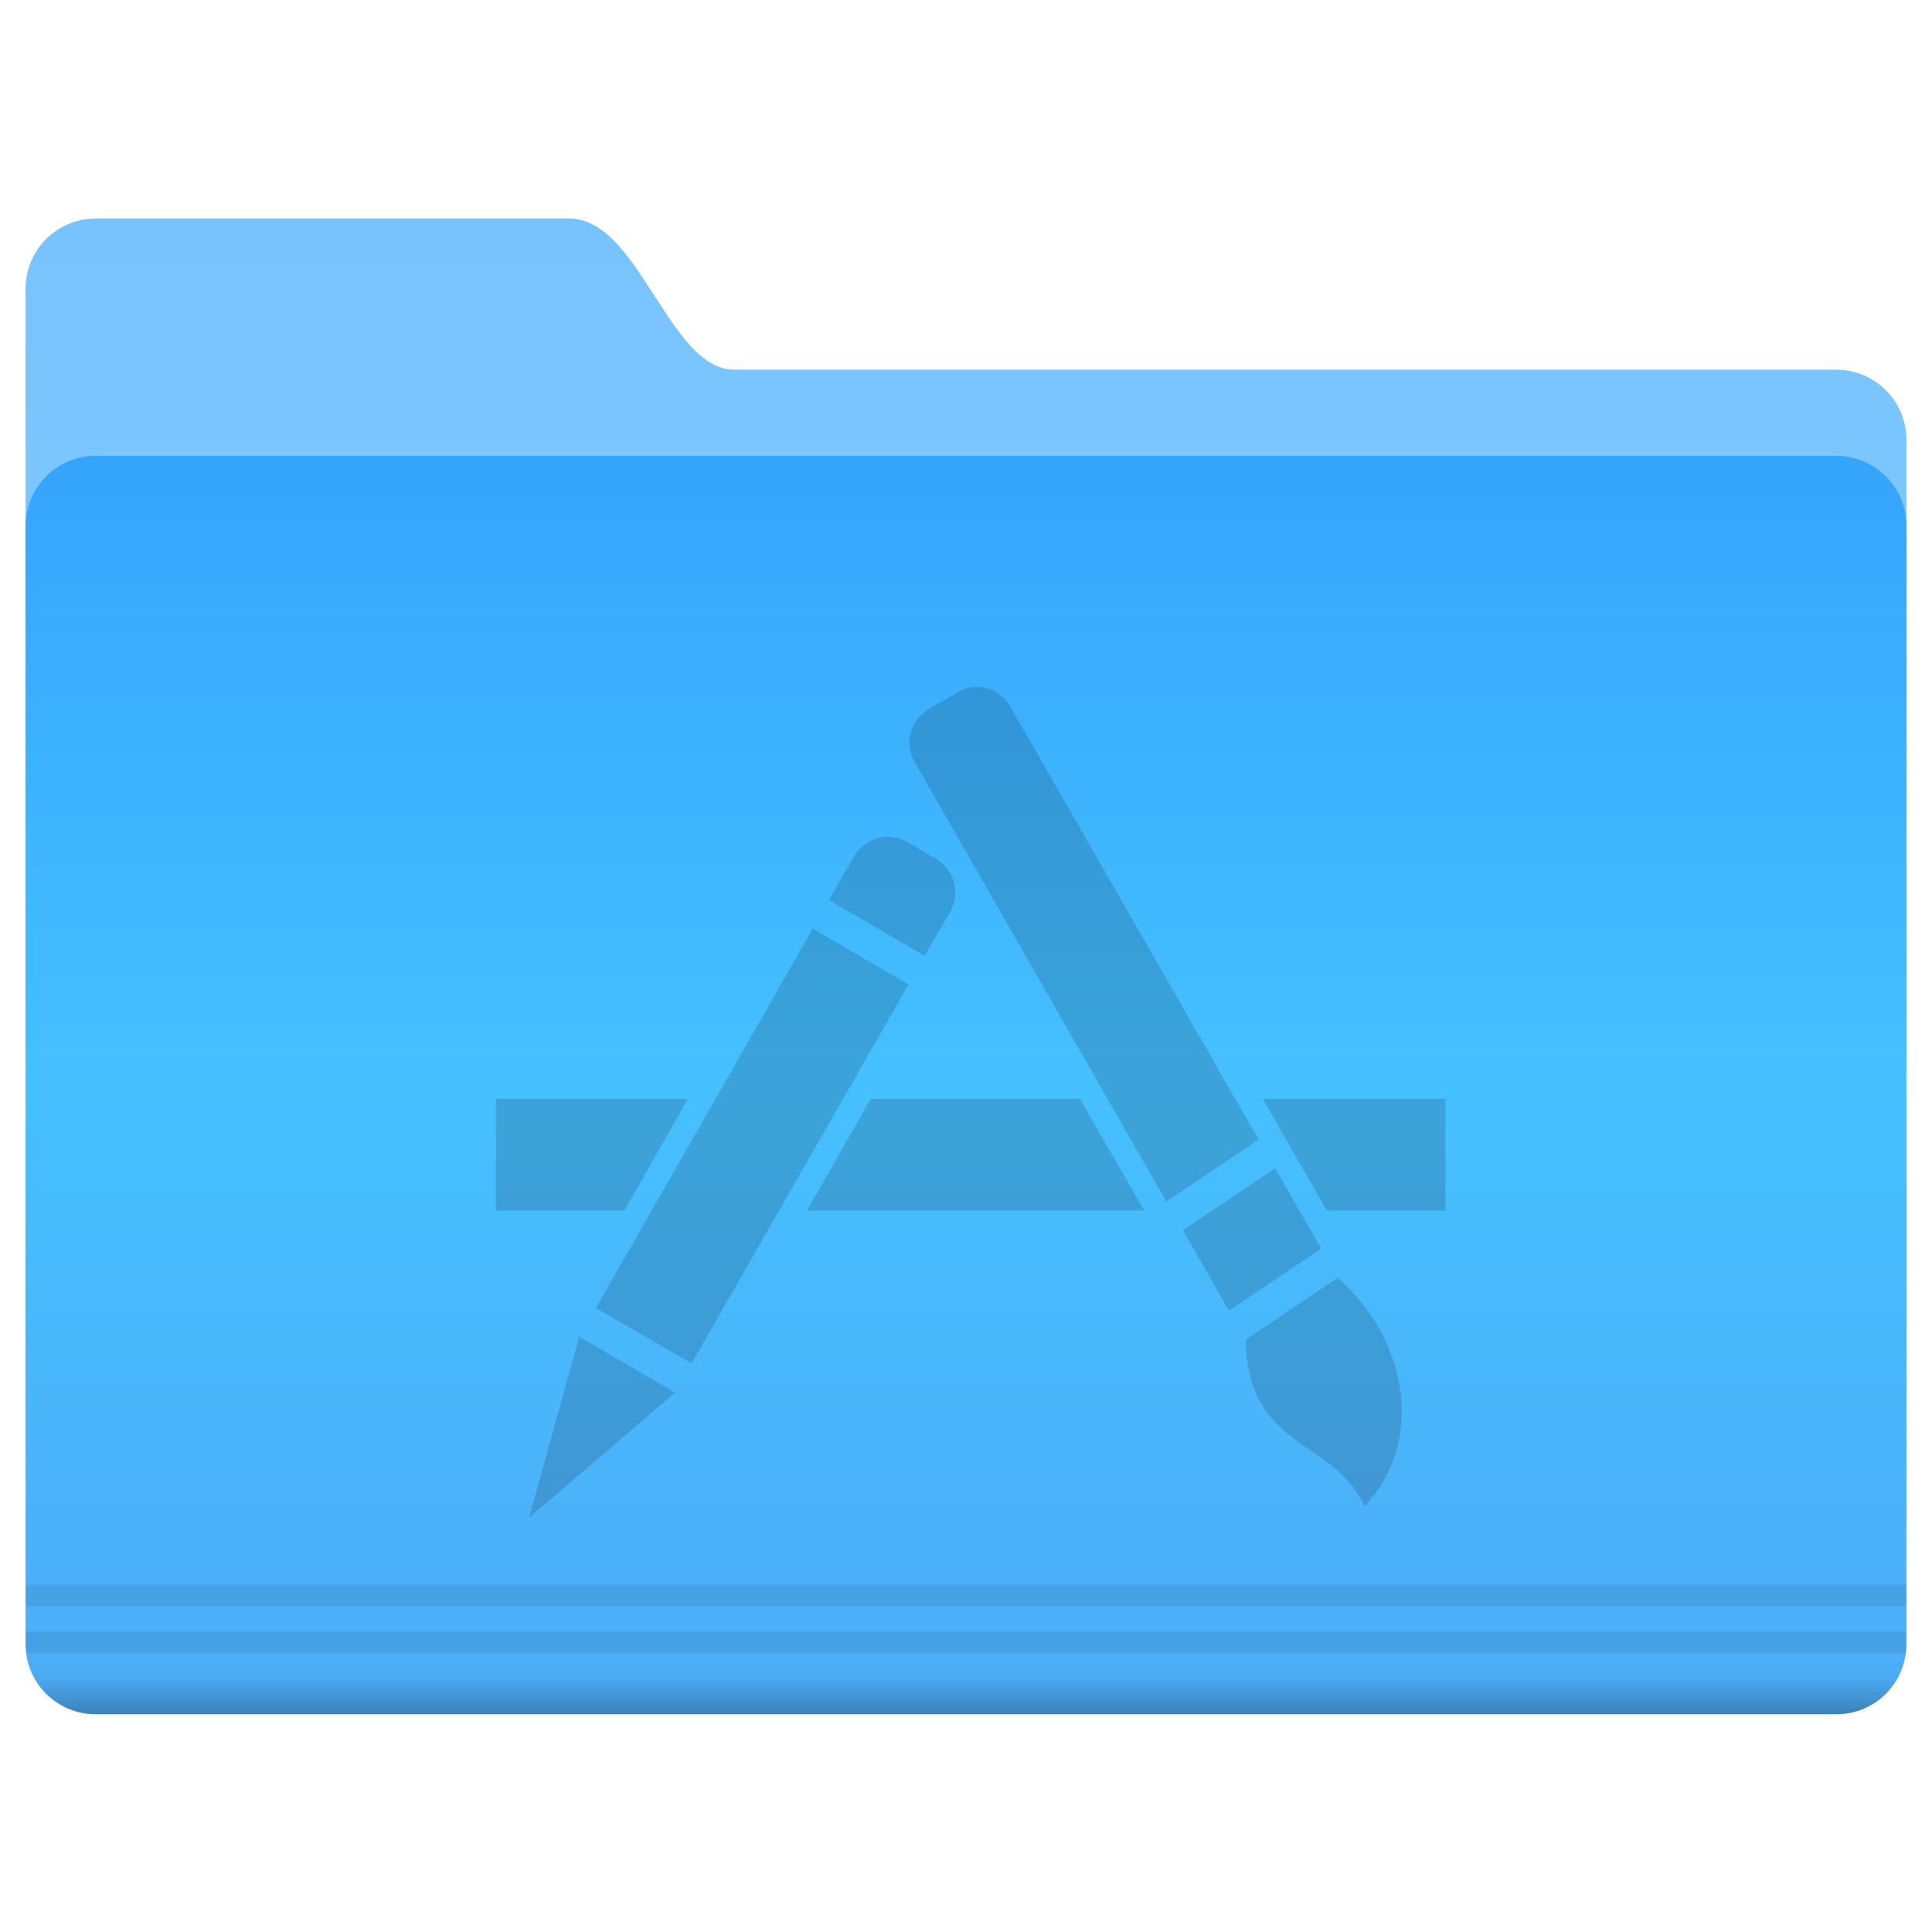
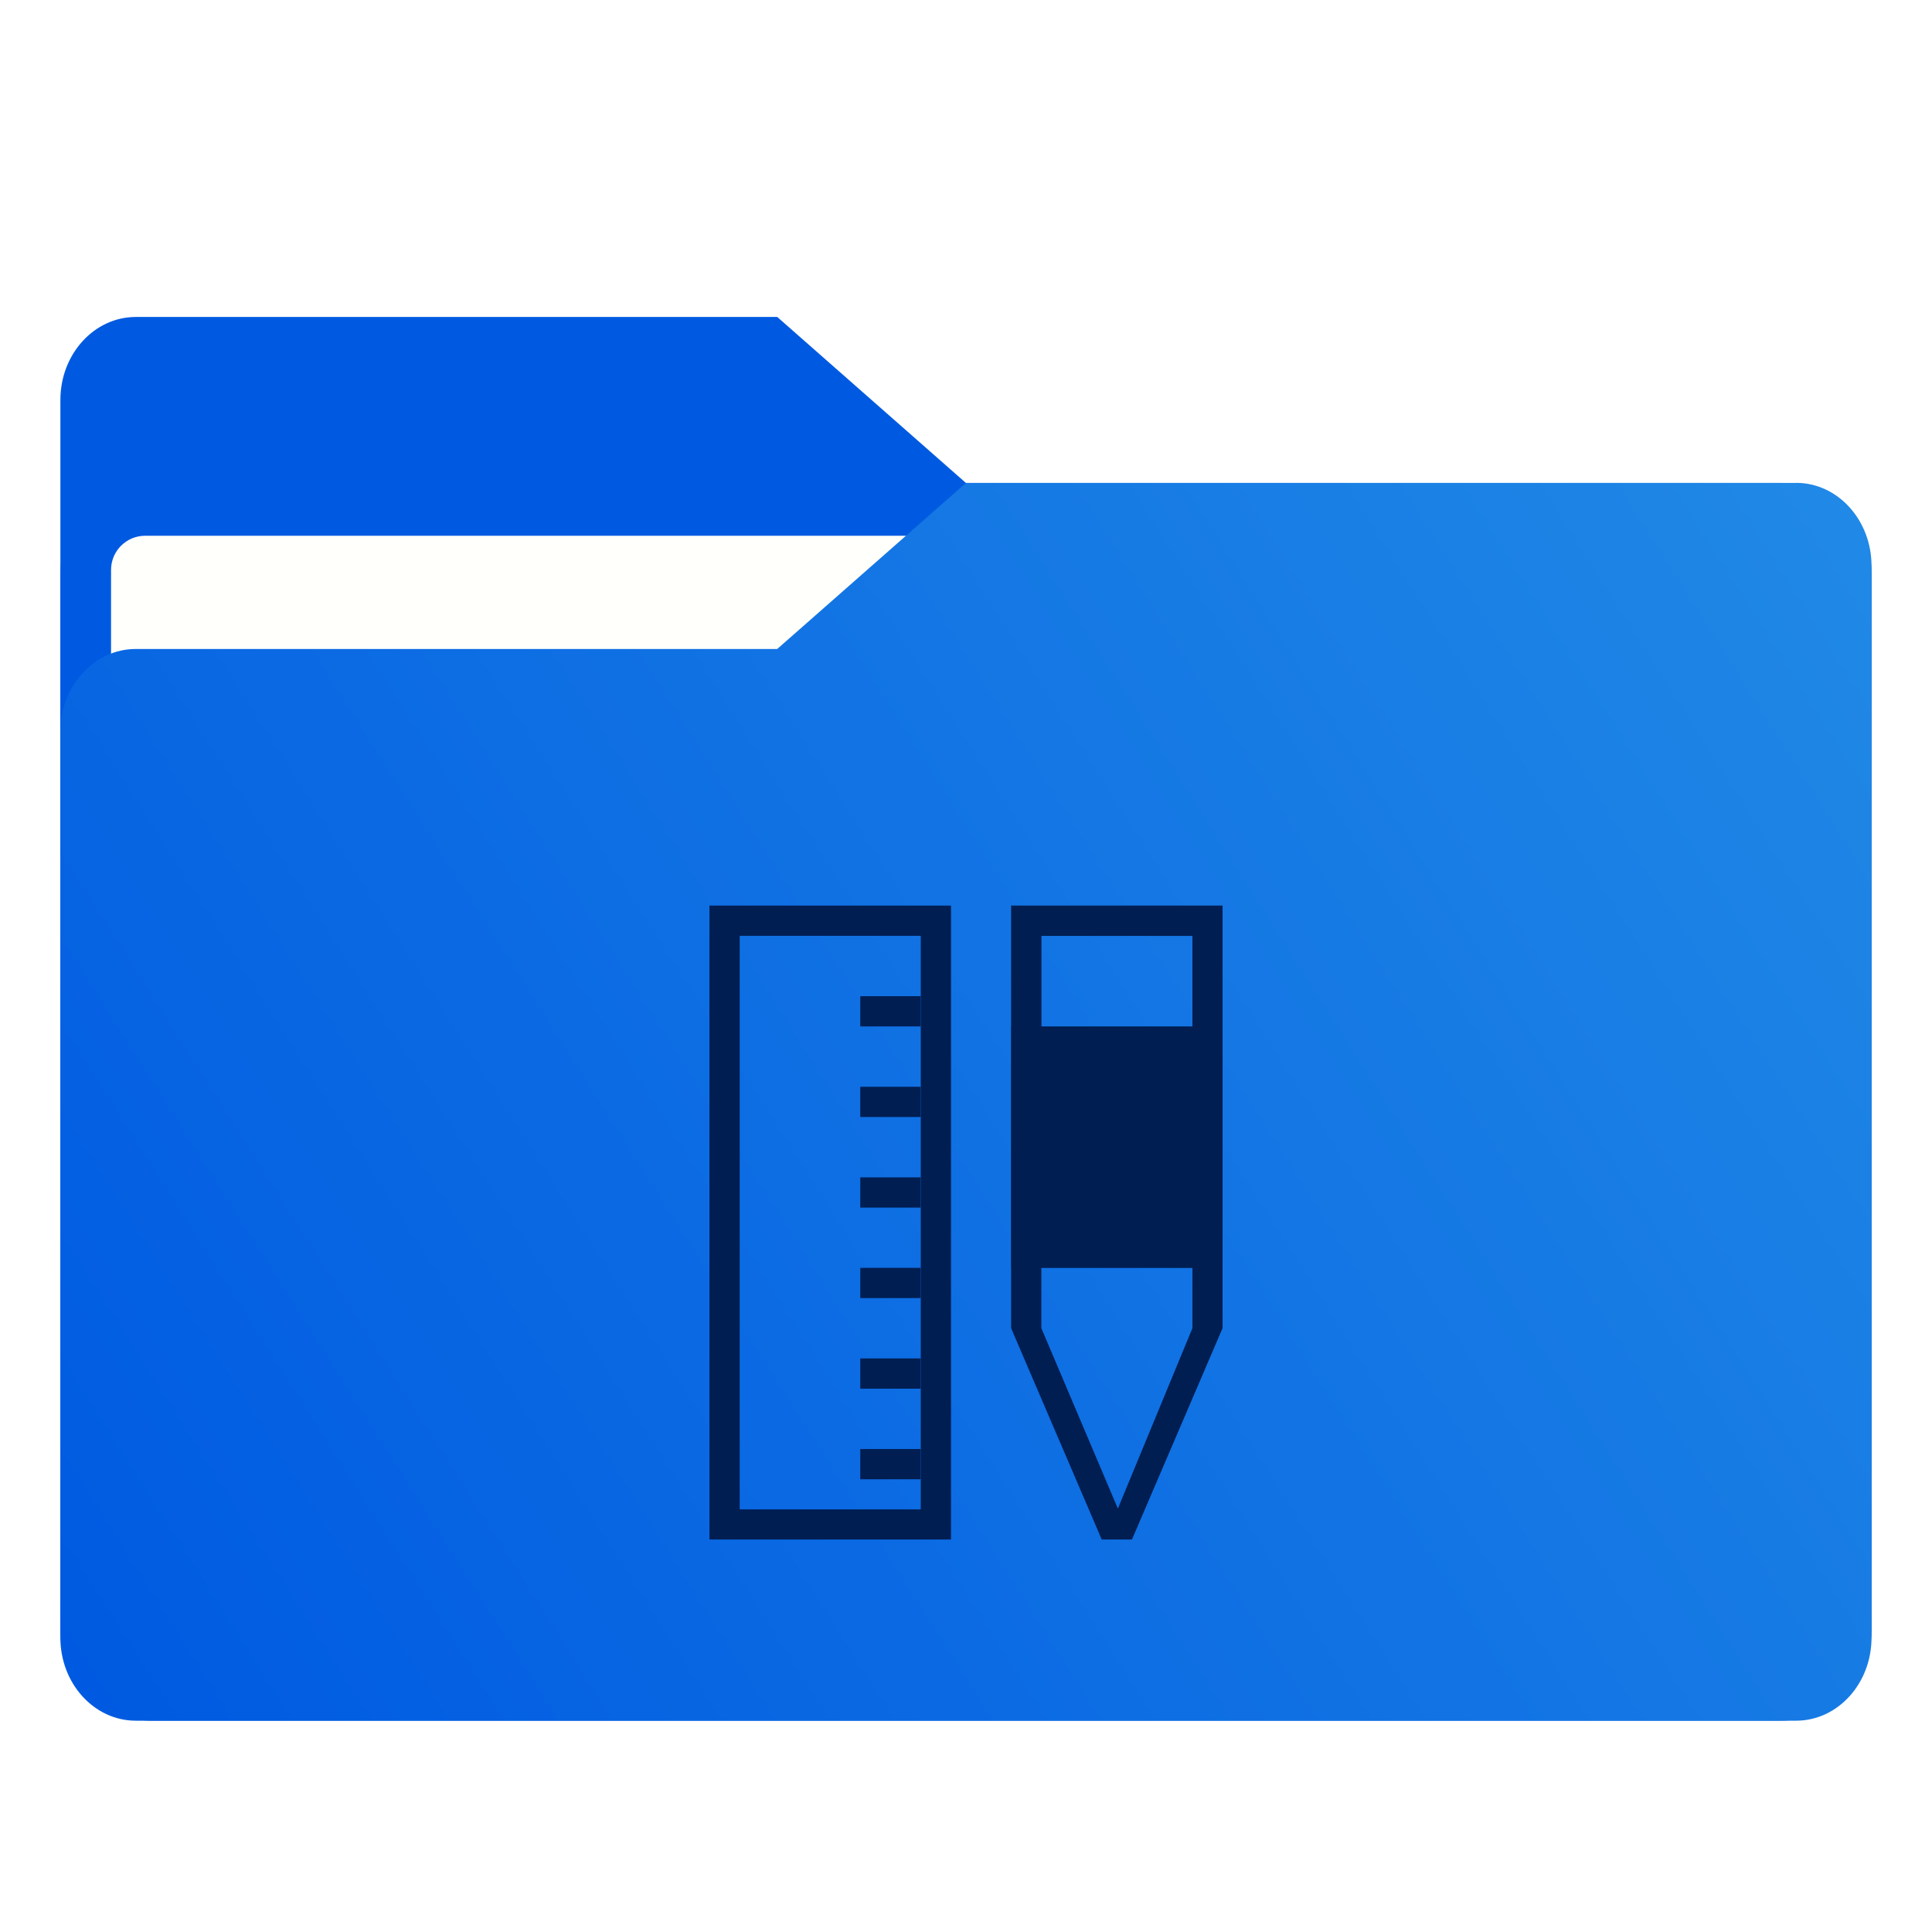
- <svg xmlns="http://www.w3.org/2000/svg" width="200" height="200" version="1.1">
+ <svg xmlns="http://www.w3.org/2000/svg" width="64" height="64" version="1.1" viewBox="0 0 16.933 16.933">
  <defs>
-     <linearGradient id="c" x1="-26.201" x2="-26.201" y1="1070.2" y2="1082.6" gradientUnits="userSpaceOnUse">
-       <stop stop-color="#78c3fd" offset="0" />
-       <stop stop-color="#7bc6ff" offset="1" />
+     <linearGradient id="linearGradient1064" x1="-15.961" x2="-.301" y1="-43.254" y2="-54.196" gradientTransform="matrix(1 0 0 1.1 16.669 62.435)" gradientUnits="userSpaceOnUse">
+       <stop stop-color="#005ae1" offset="0" />
+       <stop stop-color="#228be6" offset="1" />
    </linearGradient>
-     <linearGradient id="b" x1="-9.912" x2="-9.912" y1="1081.4" y2="1139.8" gradientUnits="userSpaceOnUse">
-       <stop stop-color="#35a5fc" offset="0" />
-       <stop stop-color="#45c0ff" offset=".5" />
-       <stop stop-color="#4dacf6" offset="1" />
+     <linearGradient id="linearGradient1006" x1=".529" x2="16.217" y1="2.778" y2="14.872" gradientTransform="matrix(1,0,0,1.1,16.669,62.435)" gradientUnits="userSpaceOnUse">
+       <stop stop-color="#005ae1" offset="0" />
+       <stop stop-color="#228be6" offset="1" />
    </linearGradient>
-     <linearGradient id="a" x1="-9.617" x2="-9.617" y1="1138.4" y2="1140.2" gradientUnits="userSpaceOnUse">
-       <stop stop-opacity=".047" offset="0" />
-       <stop offset="1" />
+     <linearGradient id="linearGradient937" x1="-16.14" x2="-1.07" y1="-55.616" y2="-44.835" gradientTransform="matrix(1,0,0,1.1,16.669,62.435)" gradientUnits="userSpaceOnUse">
+       <stop stop-color="#005ae1" offset="0" />
+       <stop stop-color="#228be6" offset="1" />
    </linearGradient>
  </defs>
-   <g transform="translate(-.48658 -1.797)" color="#000000">
-     <path transform="matrix(2.2139 0 0 2.2139 109.5 -2344.9)" d="m-44.762 1070.2h22.131c3.287 0 4.652 7.071 7.728 7.071h51.522a3.276 3.276 0 0 1 3.283 3.283v50.508c0 1.819-1.464-2.02-3.283-2.02h-81.38a3.276 3.276 0 0 1-3.283-3.283v-52.275a3.276 3.276 0 0 1 3.283-3.283z" fill="url(#c)" />
-     <path transform="matrix(2.2139 0 0 2.2139 109.5 -2344.9)" d="m-44.762 1081.3h81.38a3.276 3.276 0 0 1 3.283 3.283v52.275a3.276 3.276 0 0 1-3.283 3.283h-81.38a3.276 3.276 0 0 1-3.283-3.283v-52.275a3.276 3.276 0 0 1 3.283-3.283z" fill="url(#b)" />
-     <path d="m3.16 165.84v2.214h194.68v-2.214h-194.69zm0 4.87v1.176c0 0.359 0.019 0.694 0.068 1.038h194.55c0.05-0.344 0.069-0.679 0.069-1.038v-1.176h-194.69z" opacity=".08" style="text-indent:0;text-transform:none" />
-     <path transform="matrix(2.2139 0 0 2.2139 109.5 -2344.9)" d="m-47.75 1138.2a3.28 3.28 0 0 0 3 1.938h81.375c1.34 0 2.488-0.793 3-1.938z" fill="url(#a)" opacity=".25" style="text-indent:0;text-transform:none" />
+   <g fill="#5e4aa6" stroke-width=".265">
+     <circle cx="-330.35" cy="-328.38" r="0" />
+     <circle cx="-312.11" cy="-326.25" r="0" />
+     <circle cx="-306.02" cy="-333.07" r="0" />
+     <circle cx="-308.84" cy="-326.01" r="0" />
+     <circle cx="-328.8" cy="-330.45" r="0" />
  </g>
-   <path class="ColorScheme-Text" transform="translate(109.5 -2344.9) scale(2.2139)" d="M-3.903 1091.3c-.265 0-.53.098-.774.246l-1.356.78a1.818 1.818 0 0 0-.653 2.489l11.765 20.543 4.308-2.903-11.596-20.227c-.314-.547-.847-.887-1.428-.927-.087-.011-.178 0-.266 0zm-4.163 7.002c-.58.062-1.138.357-1.453.903l-1.186 2.049 4.479 2.61 1.186-2.049a1.818 1.818 0 0 0-.654-2.488l-1.331-.78a1.82 1.82 0 0 0-1.041-.247zm-3.39 4.294l-10.142 17.738 4.478 2.586 10.143-17.714zm-14.814 7.954v5.221h6.004l2.977-5.22zm17.526 0l-2.978 5.221h15.76l-3.003-5.22zm18.325 0l3.002 5.221h5.544v-5.22zm.581 3.245l-4.309 2.903 2.155 3.758 4.309-2.903zm2.93 5.124l-4.31 2.903c.129 5.19 4.062 4.544 5.568 7.783 2.867-3.077 2-7.808-1.259-10.687zm-35.466 2.757l-2.348 8.466 6.826-5.856z" opacity=".15" />
+   <g transform="translate(.000295 -.00033478)" fill="#5e4aa6" stroke-width=".265">
+     <circle cx="-330.35" cy="-328.38" r="0" />
+     <circle cx="-312.11" cy="-326.25" r="0" />
+     <circle cx="-306.02" cy="-333.07" r="0" />
+     <circle cx="-308.84" cy="-326.01" r="0" />
+     <circle cx="-328.8" cy="-330.45" r="0" />
+   </g>
+   <g transform="translate(.000295 -.00033478)">
+     <g transform="matrix(1,0,0,1.1,16.669,63.956)" fill="url(#linearGradient937)" stroke-width=".661">
+       <path d="m-8.203-51.317h-7.937v-3.638c0-0.365 0.296-0.661 0.661-0.661h5.622l1.654 1.323z" fill="url(#linearGradient937)" />
+     </g>
+     <rect x=".529" y="4.233" width="15.874" height="10.848" ry=".794" fill="url(#linearGradient1006)" />
+     <rect x=".973" y="4.696" width="14.987" height="9.922" ry=".299" fill="#fffffc" />
+   </g>
+   <path d="m15.742 4.233h-7.276l-1.654 1.455h-5.622c-0.365 0-0.661 0.326-0.661 0.728v7.937c0 0.402 0.296 0.728 0.661 0.728h14.552c0.365 0 0.661-0.326 0.661-0.728v-9.393c0-0.402-0.296-0.728-0.661-0.728z" fill="url(#linearGradient1064)" stroke-width=".694" />
+   <g fill="#001E52">
+     <path d="m6.218 7.937v5.556h2.117v-5.556zm0.265 0.265h1.587v5.027h-1.587z" />
+     <rect x="7.54" y="8.731" width=".529" height=".265" />
+     <rect x="7.54" y="9.525" width=".529" height=".265" />
+     <rect x="7.54" y="10.319" width=".529" height=".265" />
+     <rect x="7.54" y="11.112" width=".529" height=".265" />
+     <rect x="7.54" y="11.906" width=".529" height=".265" />
+     <rect x="7.54" y="12.7" width=".529" height=".265" />
+     <path d="m8.862 7.937v3.704l0.794 1.852h0.265l0.794-1.852v-3.704zm0.266 0.266h1.323v3.438l-0.656 1.587h0.005l-0.673-1.587z" color="#000000" color-rendering="auto" dominant-baseline="auto" image-rendering="auto" shape-rendering="auto" solid-color="#000000" style="font-feature-settings:normal;font-variant-alternates:normal;font-variant-caps:normal;font-variant-ligatures:normal;font-variant-numeric:normal;font-variant-position:normal;isolation:auto;mix-blend-mode:normal;shape-padding:0;text-decoration-color:#000000;text-decoration-line:none;text-decoration-style:solid;text-indent:0;text-orientation:mixed;text-transform:none;white-space:normal" />
+     <rect x="8.863" y="8.996" width="1.852" height="2.117" />
+   </g>
</svg>
